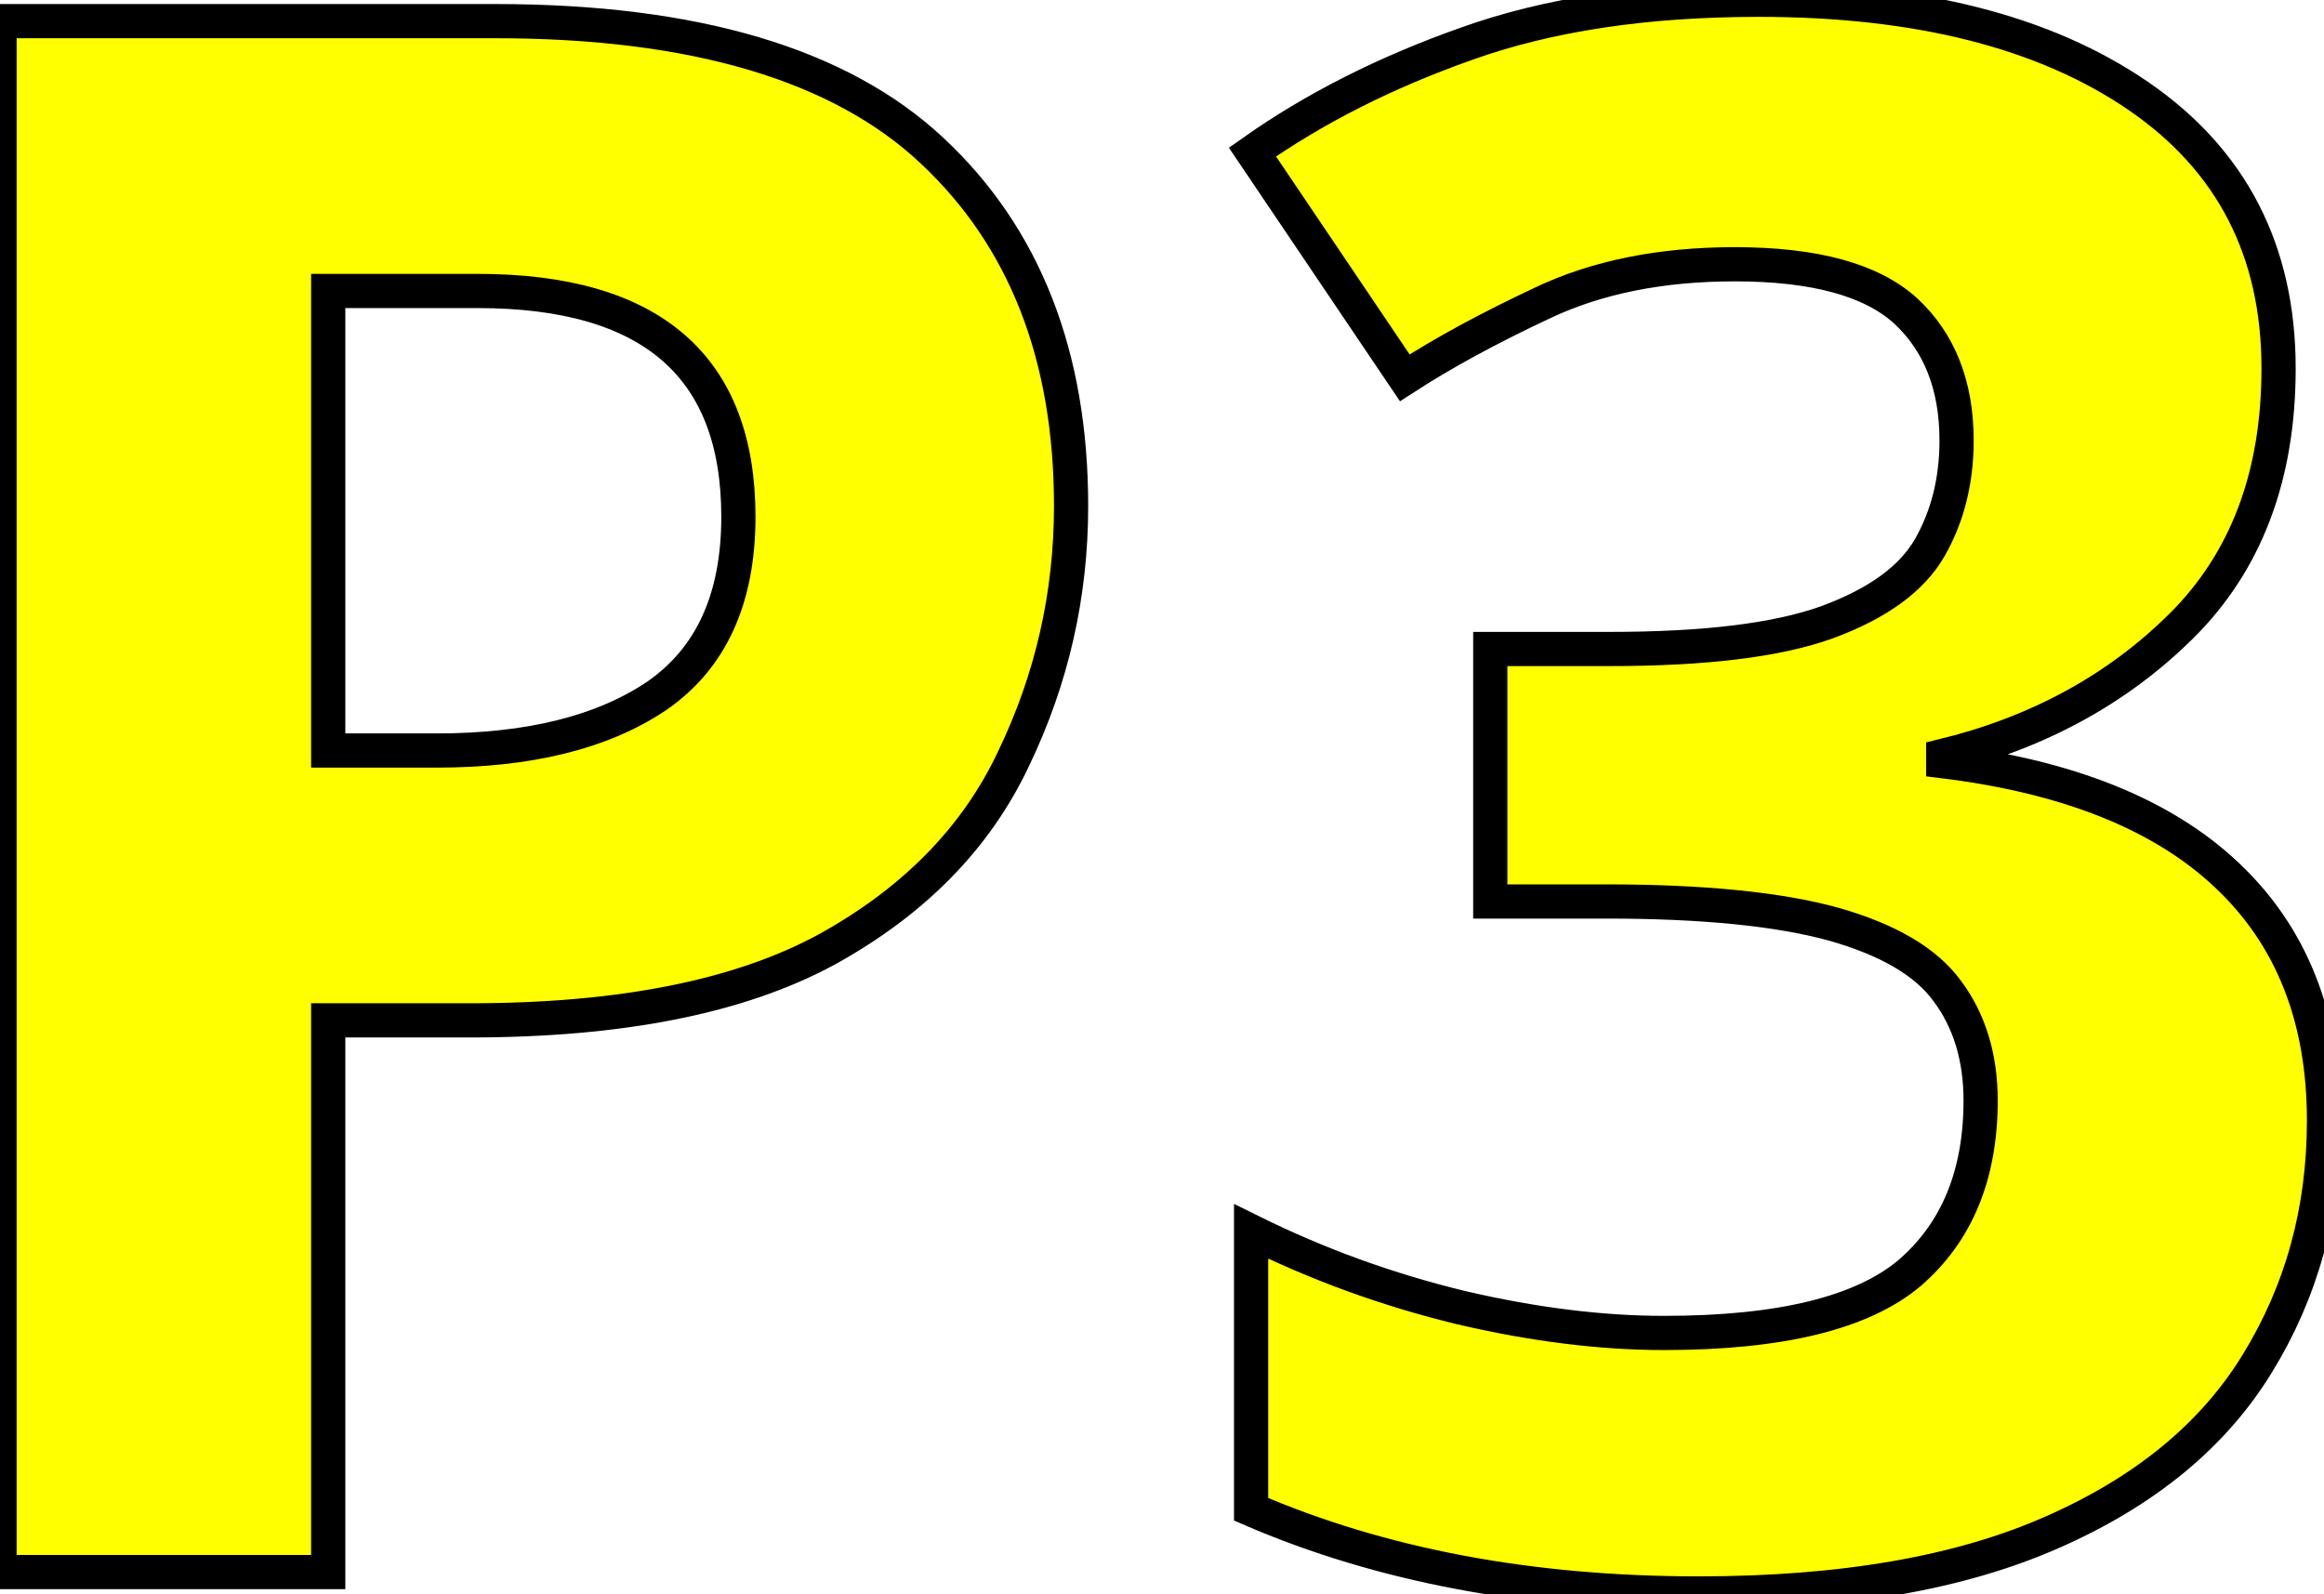
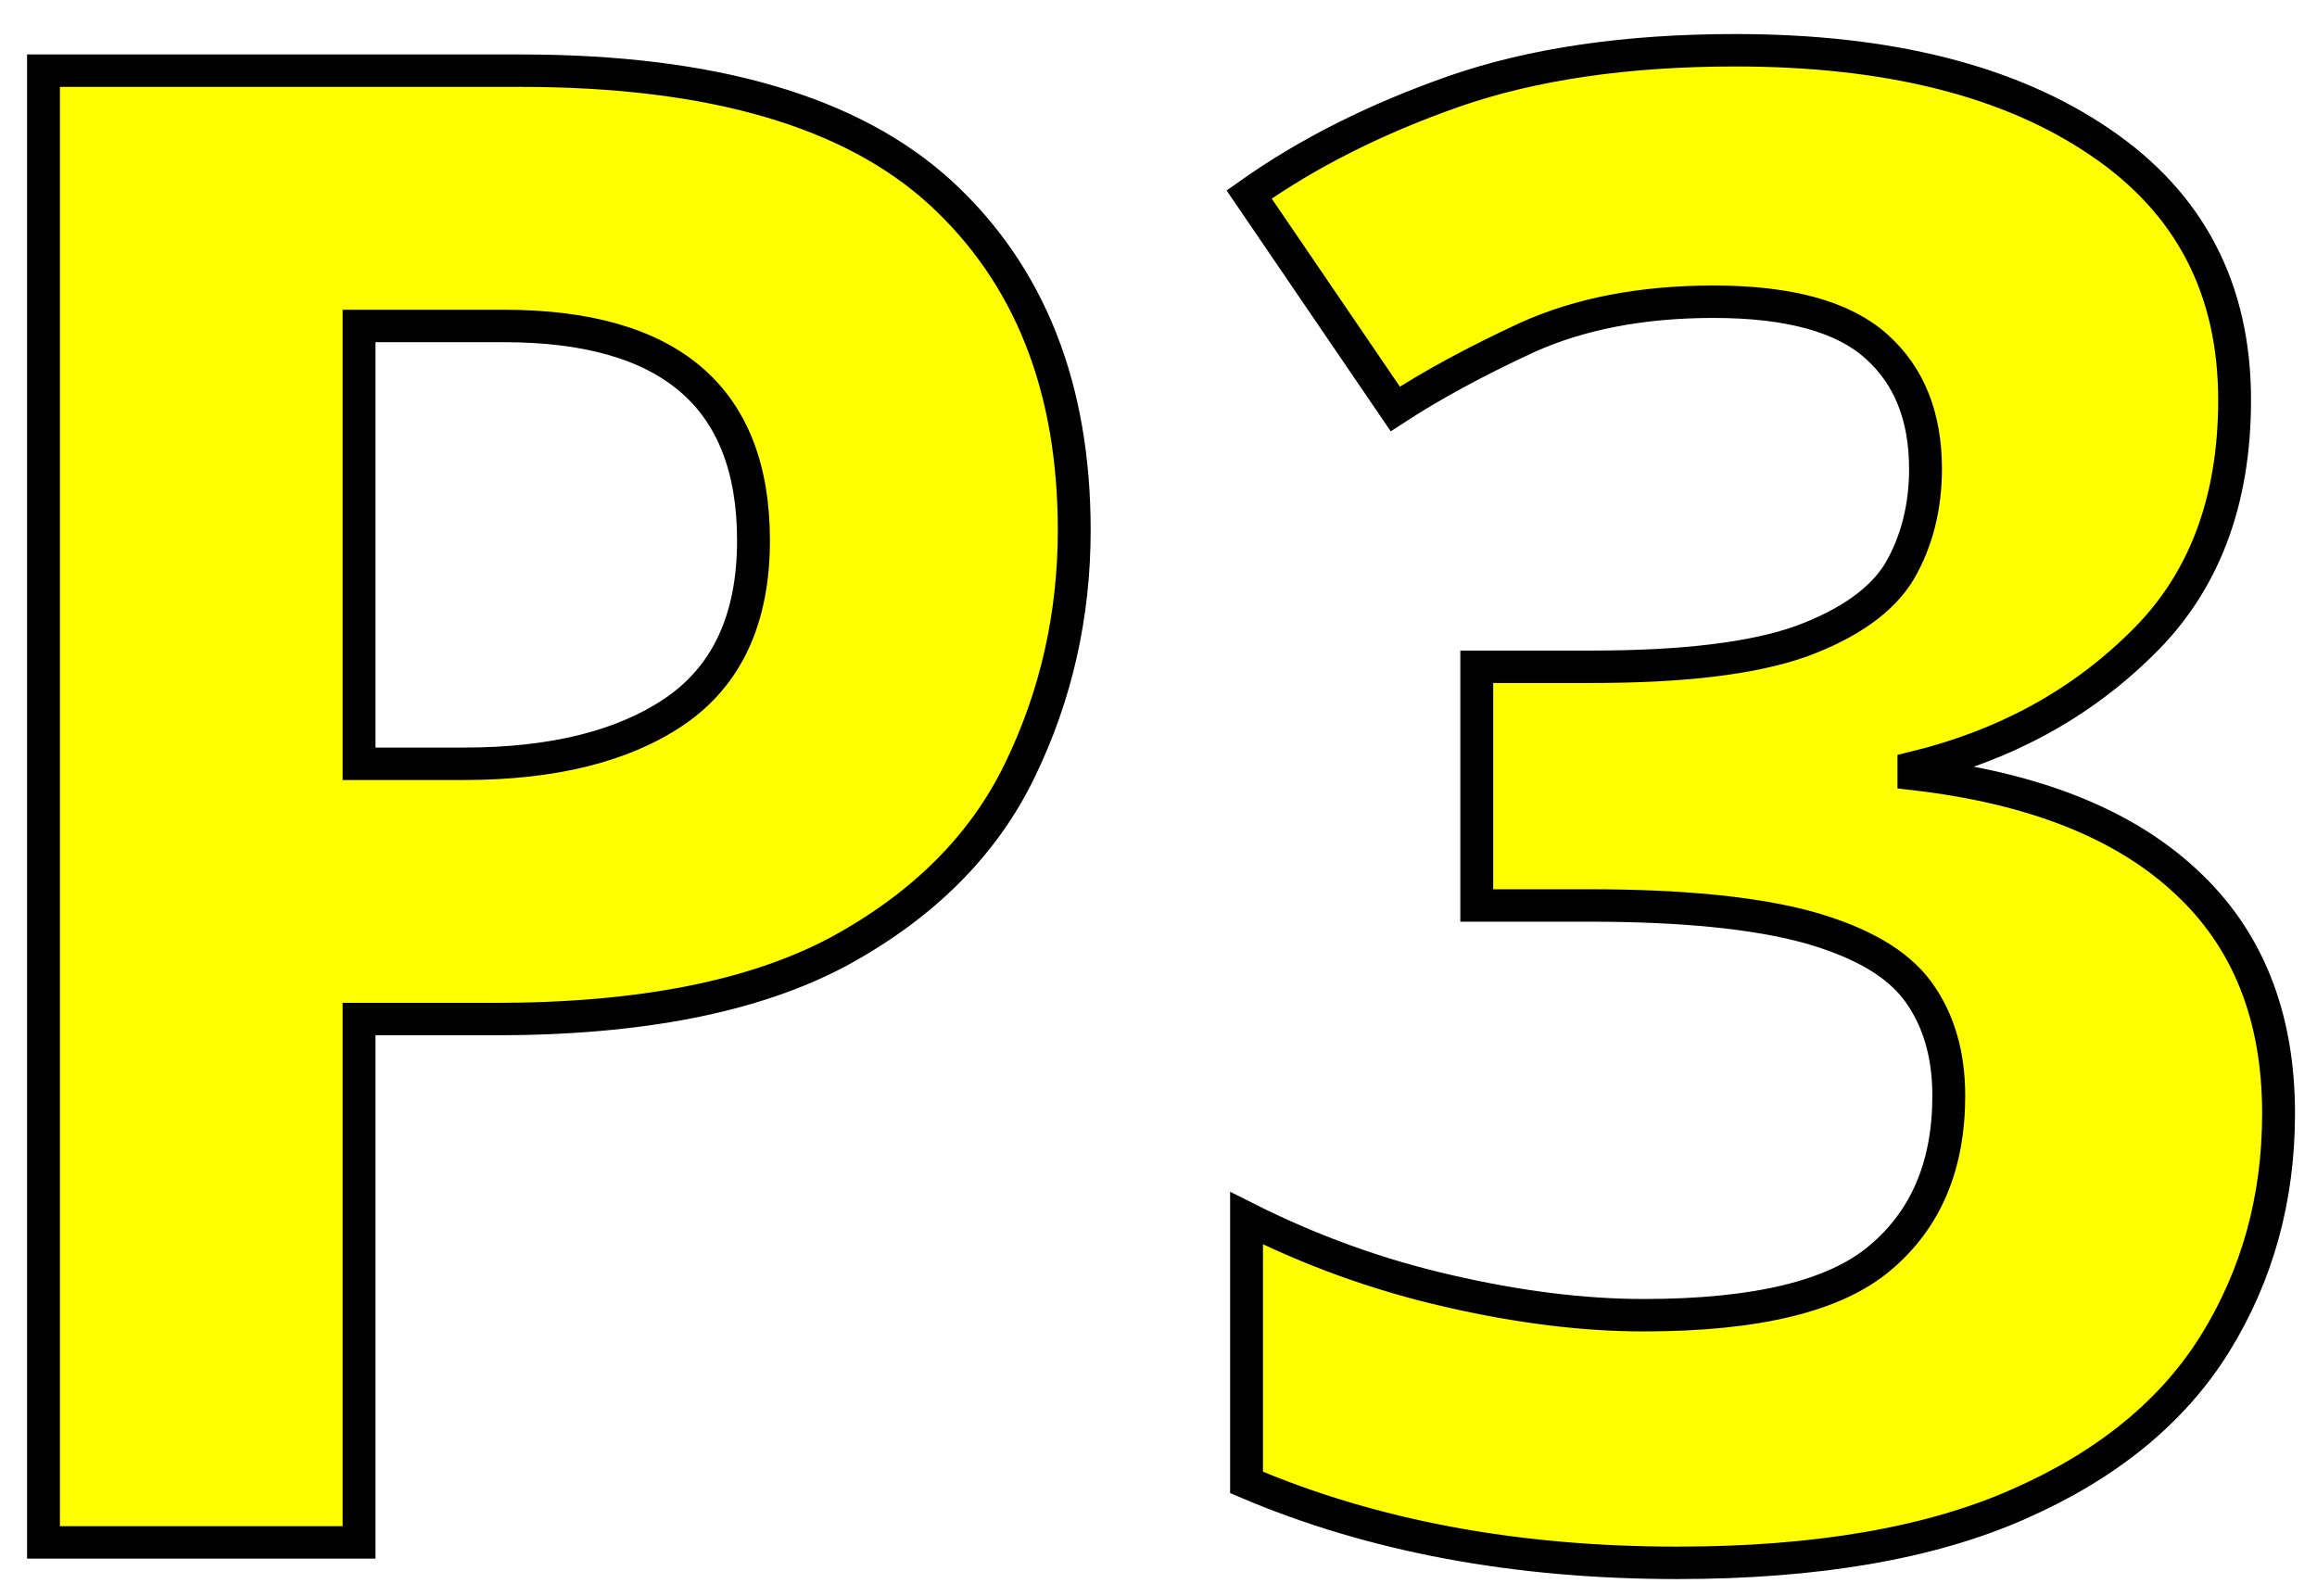
- <svg xmlns="http://www.w3.org/2000/svg" xmlns:xlink="http://www.w3.org/1999/xlink" width="27.178mm" height="18.644mm" viewBox="0 0 27.178 18.644" version="1.1" id="svg907">
+ <svg xmlns="http://www.w3.org/2000/svg" xmlns:xlink="http://www.w3.org/1999/xlink" width="28.178mm" height="19.401mm" viewBox="0 0 28.178 19.401" version="1.1" id="svg907">
  <defs id="defs901">
    <linearGradient id="linearGradient1518">
      <stop style="stop-color:#000000;stop-opacity:1;" offset="0" id="stop1514" />
      <stop style="stop-color:#000000;stop-opacity:0;" offset="1" id="stop1516" />
    </linearGradient>
    <linearGradient xlink:href="#linearGradient1518" id="linearGradient1522" x1="1.305" y1="-1.511" x2="23.49" y2="-1.511" gradientUnits="userSpaceOnUse" />
  </defs>
-   <g id="layer1" transform="translate(-1.25942,10.83312)">
-     <text xml:space="preserve" style="font-style:normal;font-weight:normal;font-size:25.4px;line-height:1.25;font-family:sans-serif;fill:#000000;fill-opacity:1;stroke:none;stroke-width:0.4;stroke-miterlimit:4;stroke-dasharray:none" x="-1.027" y="7.556" id="text12">
-       <tspan id="tspan10" x="-1.027" y="7.556" style="font-style:normal;font-variant:normal;font-weight:bold;font-stretch:normal;font-size:25.4px;font-family:sans-serif;-inkscape-font-specification:'sans-serif Bold';fill:#ffff00;fill-opacity:1;stroke:#000000;stroke-width:0.4;stroke-miterlimit:4;stroke-dasharray:none;stroke-opacity:1">P3</tspan>
+   <g id="layer1" transform="translate(21.75373,8.384226)">
+     <text xml:space="preserve" style="font-style:normal;font-weight:normal;font-size:25.234px;line-height:1.25;font-family:sans-serif;fill:#000000;fill-opacity:1;stroke:none;stroke-width:0.397;stroke-miterlimit:4;stroke-dasharray:none" x="-23.353" y="10.44" id="text12" transform="scale(1.00658,0.9934629)">
+       <tspan id="tspan10" x="-23.353" y="10.44" style="font-style:normal;font-variant:normal;font-weight:bold;font-stretch:normal;font-size:25.234px;font-family:sans-serif;-inkscape-font-specification:'sans-serif Bold';fill:#ffff00;fill-opacity:1;stroke:#000000;stroke-width:0.397;stroke-miterlimit:4;stroke-dasharray:none;stroke-opacity:1">P3</tspan>
    </text>
  </g>
</svg>
